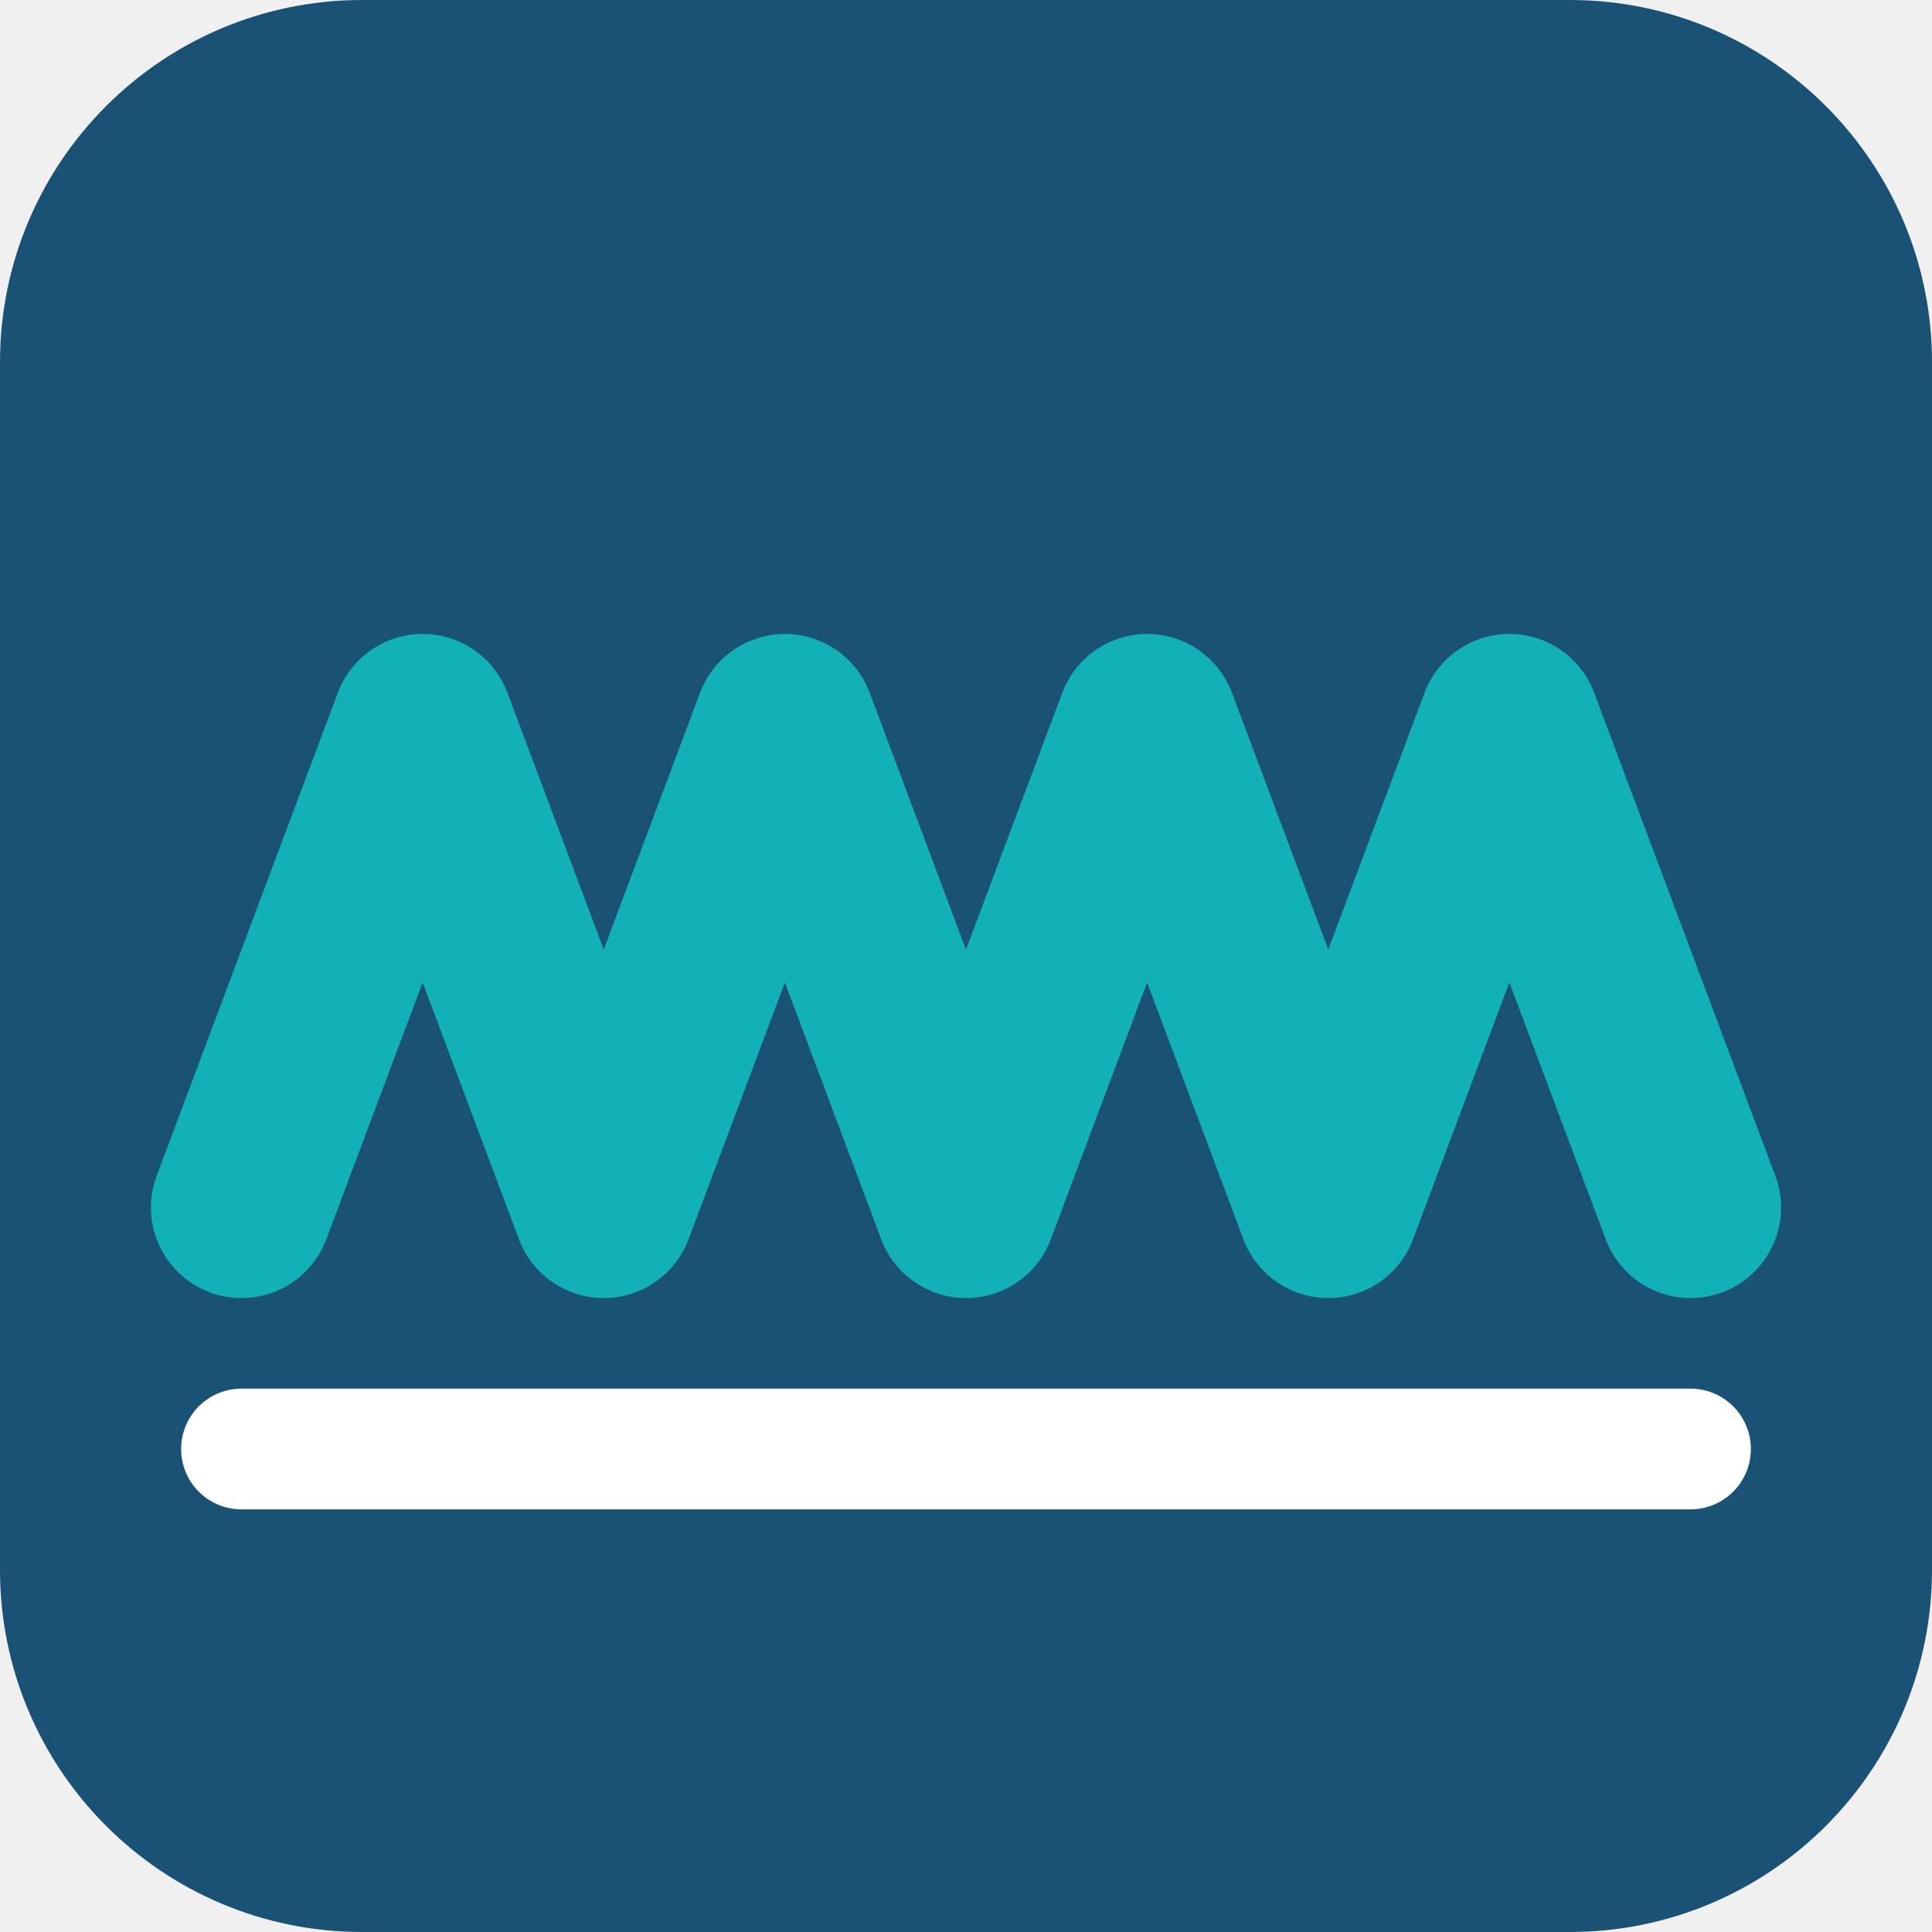
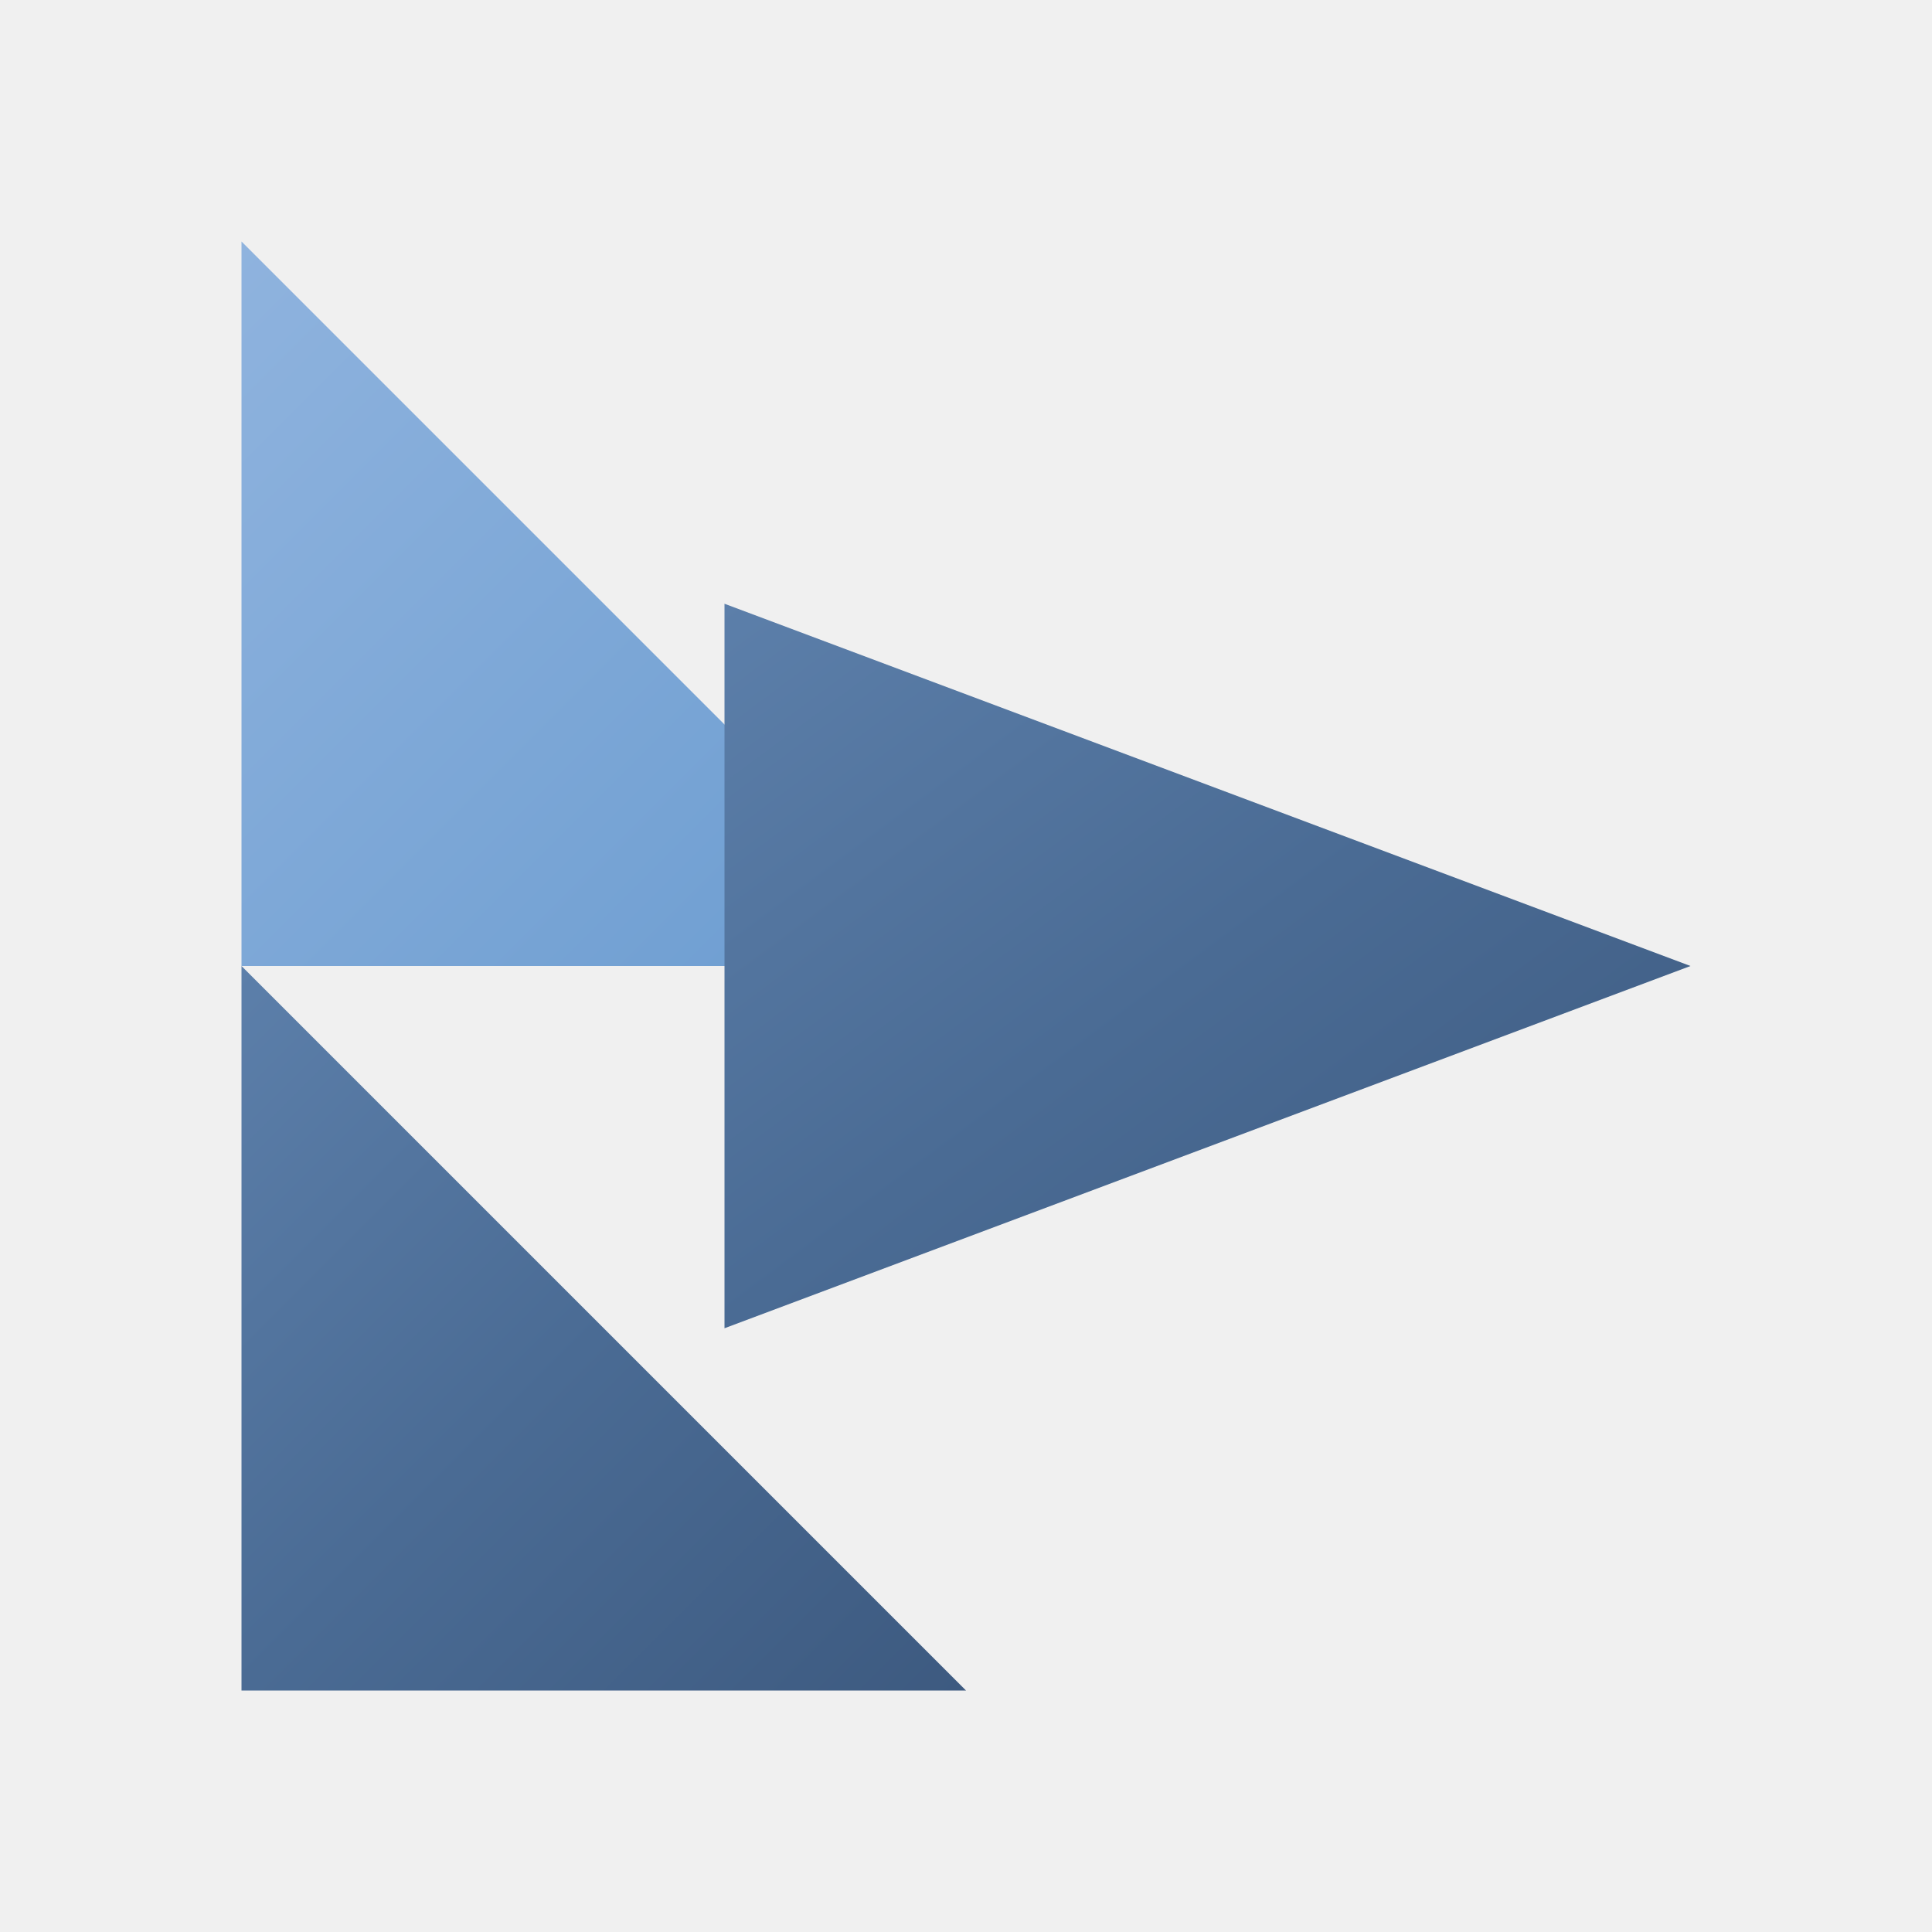
<svg xmlns="http://www.w3.org/2000/svg" viewBox="0 0 32 32">
-   <rect width="32" height="32" rx="6" fill="#1a5276" />
-   <path d="M4 20 L7 12 L10 20 L13 12 L16 20 L19 12 L22 20 L25 12 L28 20" fill="none" stroke="#12b1b8" stroke-width="3" stroke-linecap="round" stroke-linejoin="round" />
-   <line x1="4" y1="24" x2="28" y2="24" stroke="#fff" stroke-width="2" stroke-linecap="round" />
+   <defs>
+     <linearGradient id="steelGrad" x1="0%" y1="0%" x2="100%" y2="100%">
+       <stop offset="0%" style="stop-color:#5c7faa" />
+       <stop offset="50%" style="stop-color:#4a6b94" />
+       <stop offset="100%" style="stop-color:#3d5a80" />
+     </linearGradient>
+     <linearGradient id="lightGrad" x1="0%" y1="0%" x2="100%" y2="100%">
+       <stop offset="0%" style="stop-color:#8fb3de" />
+       <stop offset="100%" style="stop-color:#6b9cd0" />
+     </linearGradient>
+   </defs>
+   <polygon points="4,4 16,16 4,16" fill="url(#lightGrad)" />
+   <polygon points="4,16 16,28 4,28" fill="url(#steelGrad)" />
+   <polygon points="12,10 28,16 12,22" fill="url(#steelGrad)" />
</svg>
